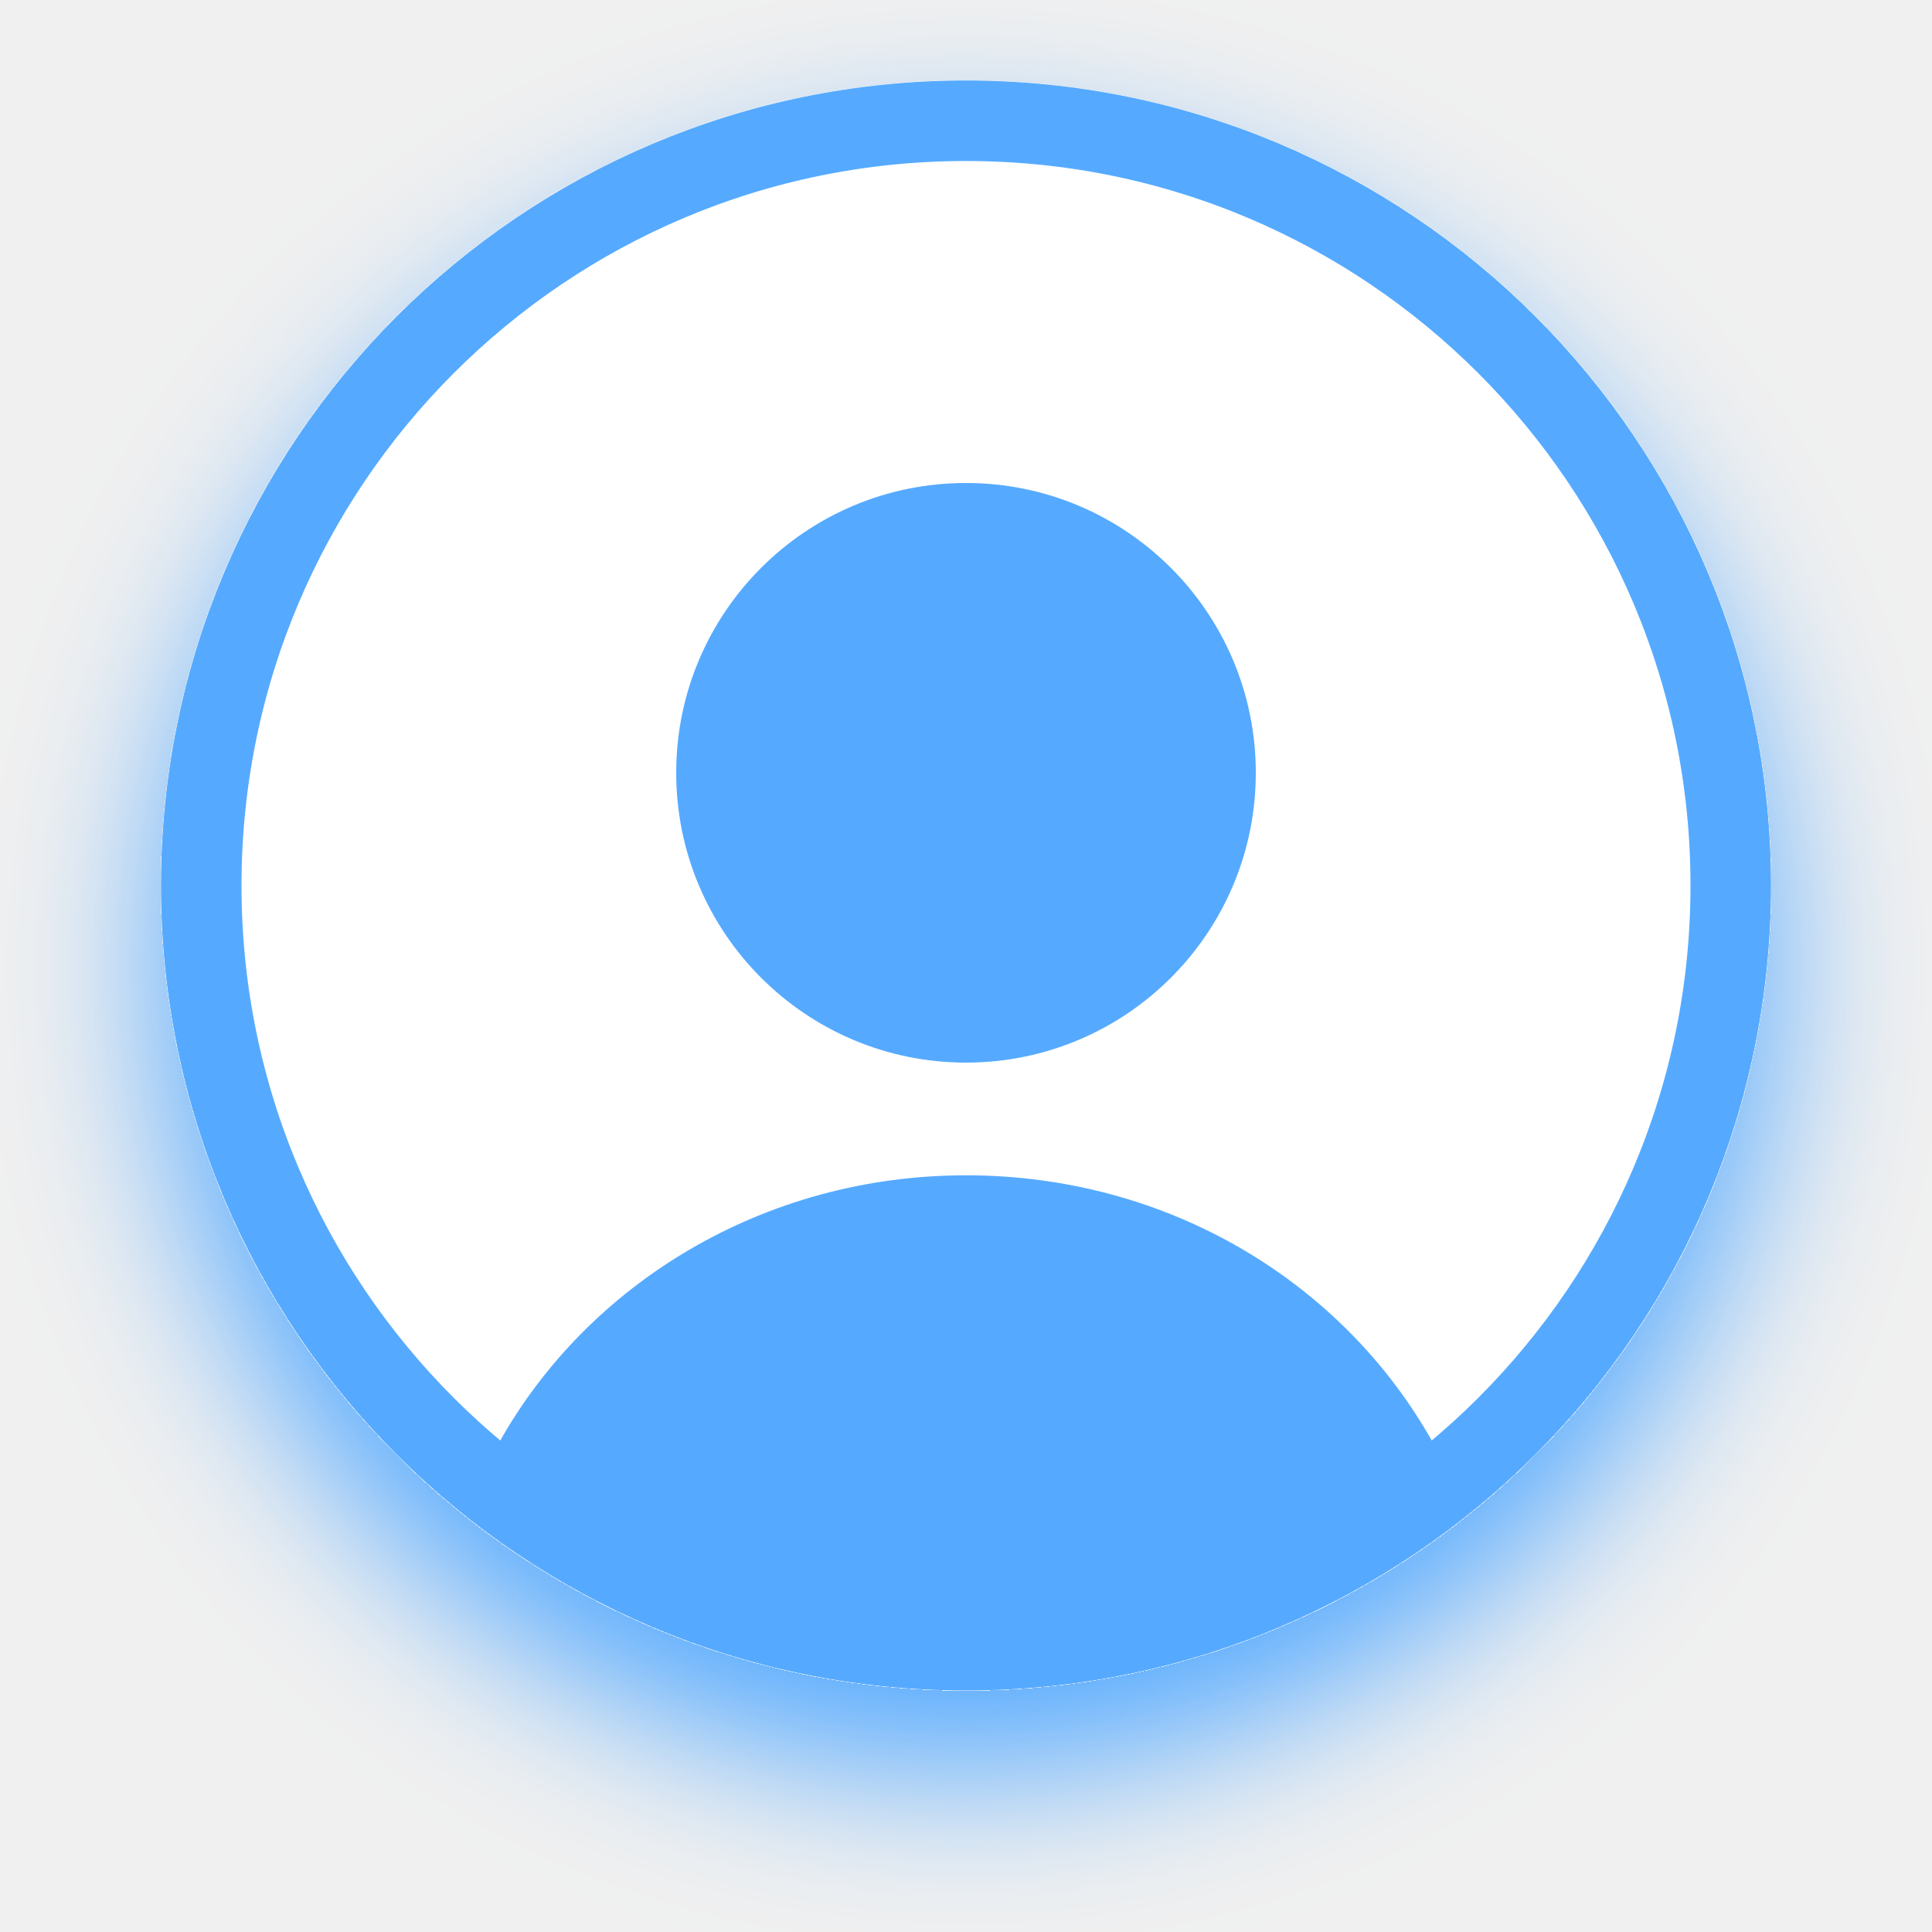
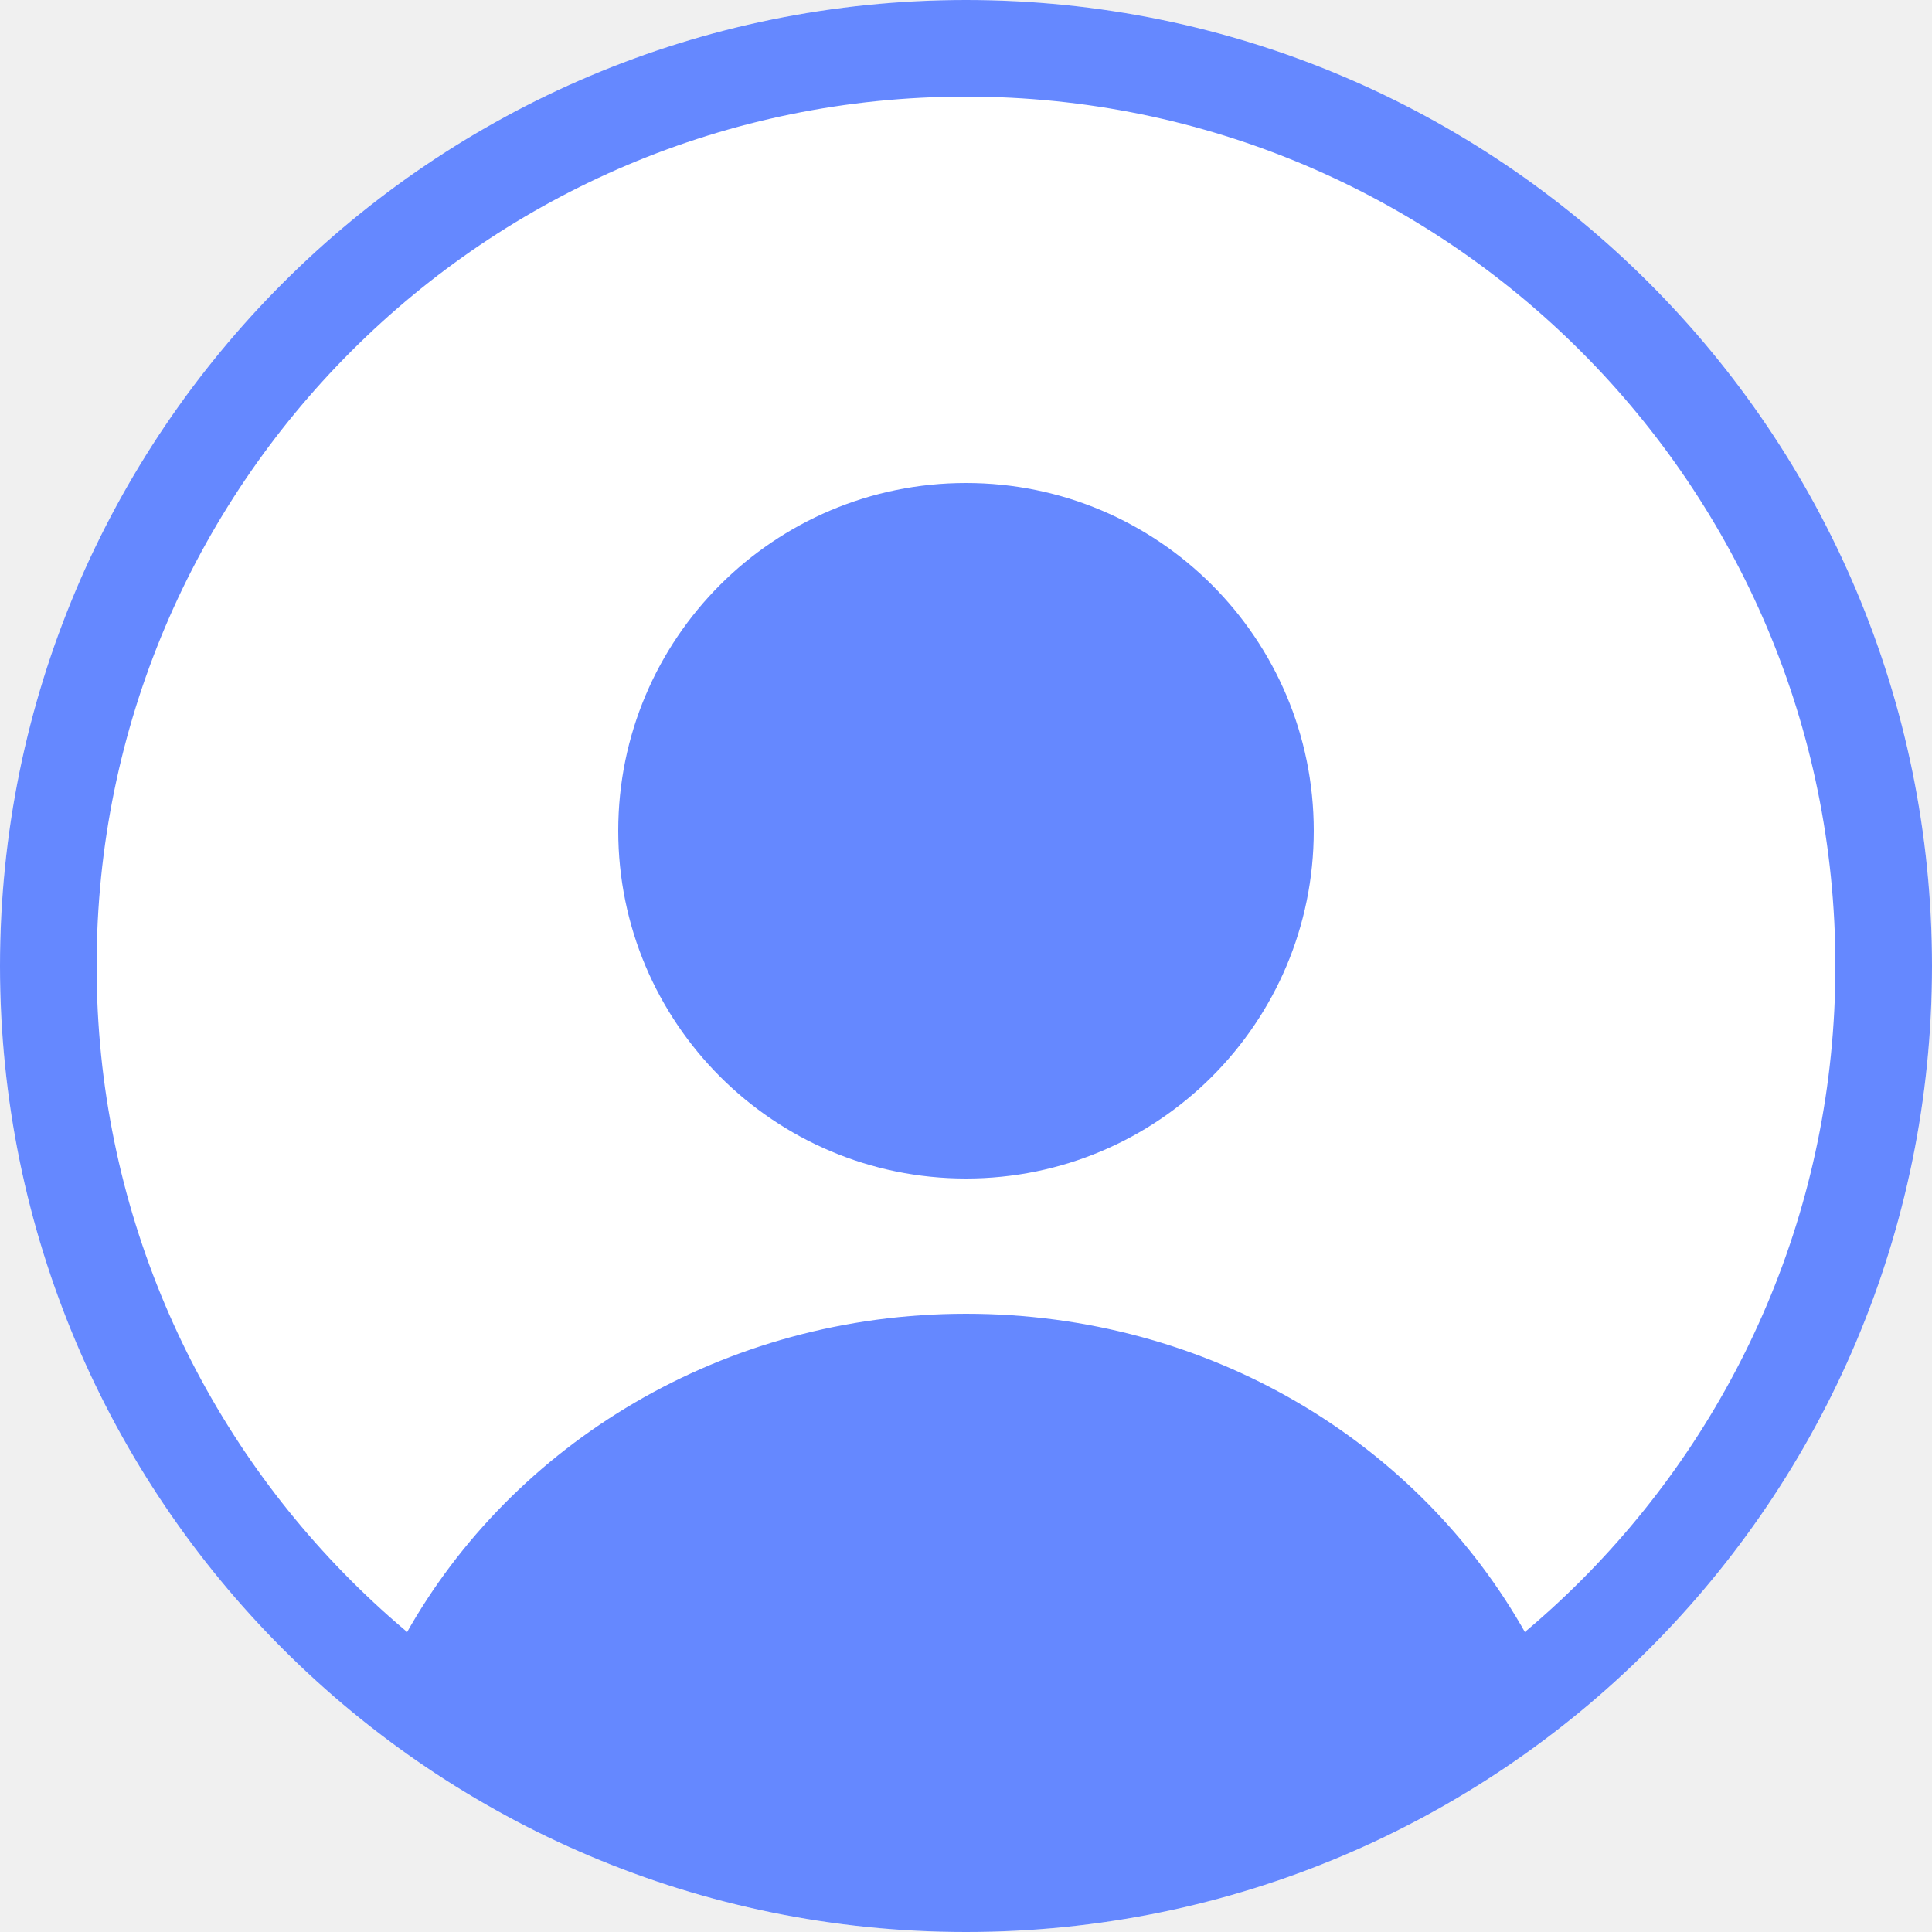
- <svg xmlns="http://www.w3.org/2000/svg" width="120" height="120" viewBox="0 0 120 120" fill="none">
-   <g filter="url(#filter0_d_25_73)">
-     <rect x="10" y="5" width="100" height="100" rx="50" fill="white" />
-     <circle cx="60" cy="55" r="47.5" stroke="#55AAFF" stroke-width="5" />
-     <circle cx="60" cy="48" r="18" fill="#55AAFF" />
-     <path d="M31 89.602C36.523 79.724 47.438 73 60 73C72.562 73 83.43 79.641 89 89.602C89 89.602 86.5 102 61 102C35.5 102 31 89.602 31 89.602Z" fill="#55AAFF" />
-   </g>
-   <defs>
-     <filter id="filter0_d_25_73" x="0" y="0" width="120" height="120" filterUnits="userSpaceOnUse" color-interpolation-filters="sRGB">
-       <feFlood flood-opacity="0" result="BackgroundImageFix" />
-       <feColorMatrix in="SourceAlpha" type="matrix" values="0 0 0 0 0 0 0 0 0 0 0 0 0 0 0 0 0 0 127 0" result="hardAlpha" />
-       <feOffset dy="5" />
-       <feGaussianBlur stdDeviation="5" />
-       <feComposite in2="hardAlpha" operator="out" />
-       <feColorMatrix type="matrix" values="0 0 0 0 0.333 0 0 0 0 0.667 0 0 0 0 1 0 0 0 1 0" />
-       <feBlend mode="normal" in2="BackgroundImageFix" result="effect1_dropShadow_25_73" />
-       <feBlend mode="normal" in="SourceGraphic" in2="effect1_dropShadow_25_73" result="shape" />
-     </filter>
-   </defs>
+ <svg xmlns="http://www.w3.org/2000/svg" width="100" height="100" viewBox="0 0 100 100" fill="none">
+   <rect width="100" height="100" rx="50" fill="white" />
+   <circle cx="50" cy="50" r="47.5" stroke="#6588FF" stroke-width="5" />
+   <circle cx="50" cy="43" r="18" fill="#6588FF" />
+   <path d="M21 84.602C26.523 74.724 37.438 68 50 68C62.562 68 73.43 74.641 79 84.602C79 84.602 76.5 97 51 97C25.5 97 21 84.602 21 84.602Z" fill="#6588FF" />
</svg>
